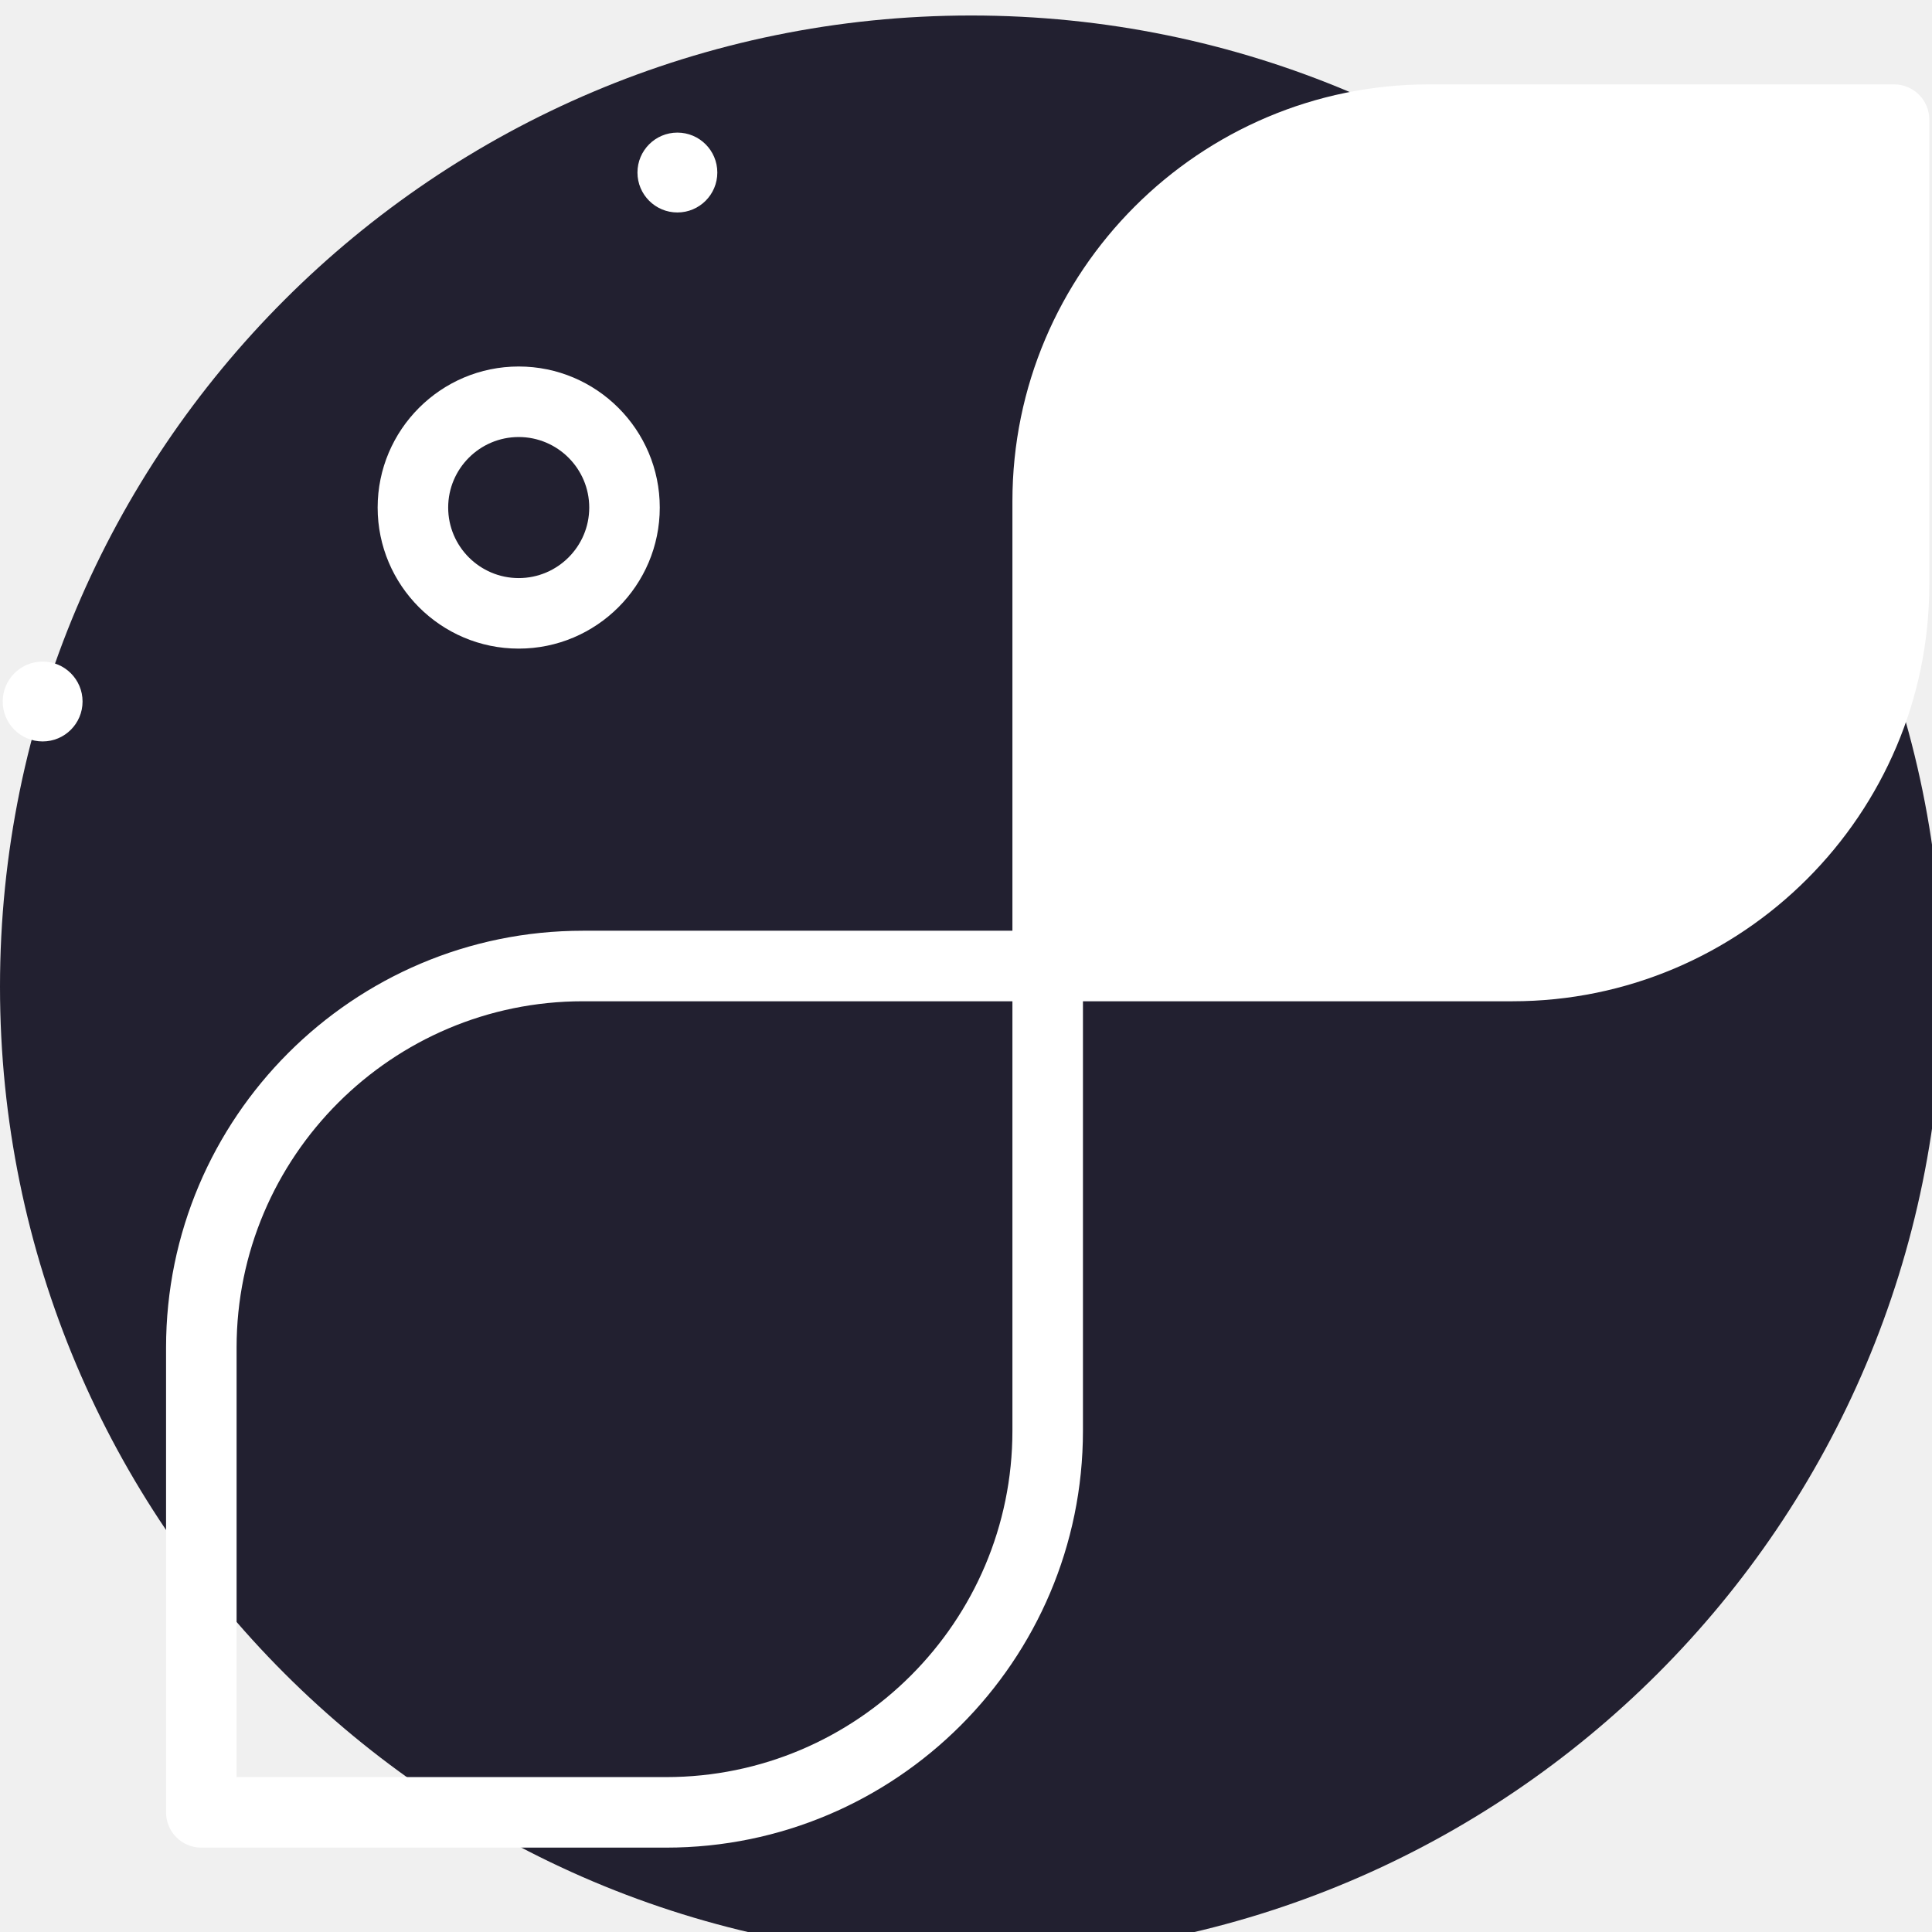
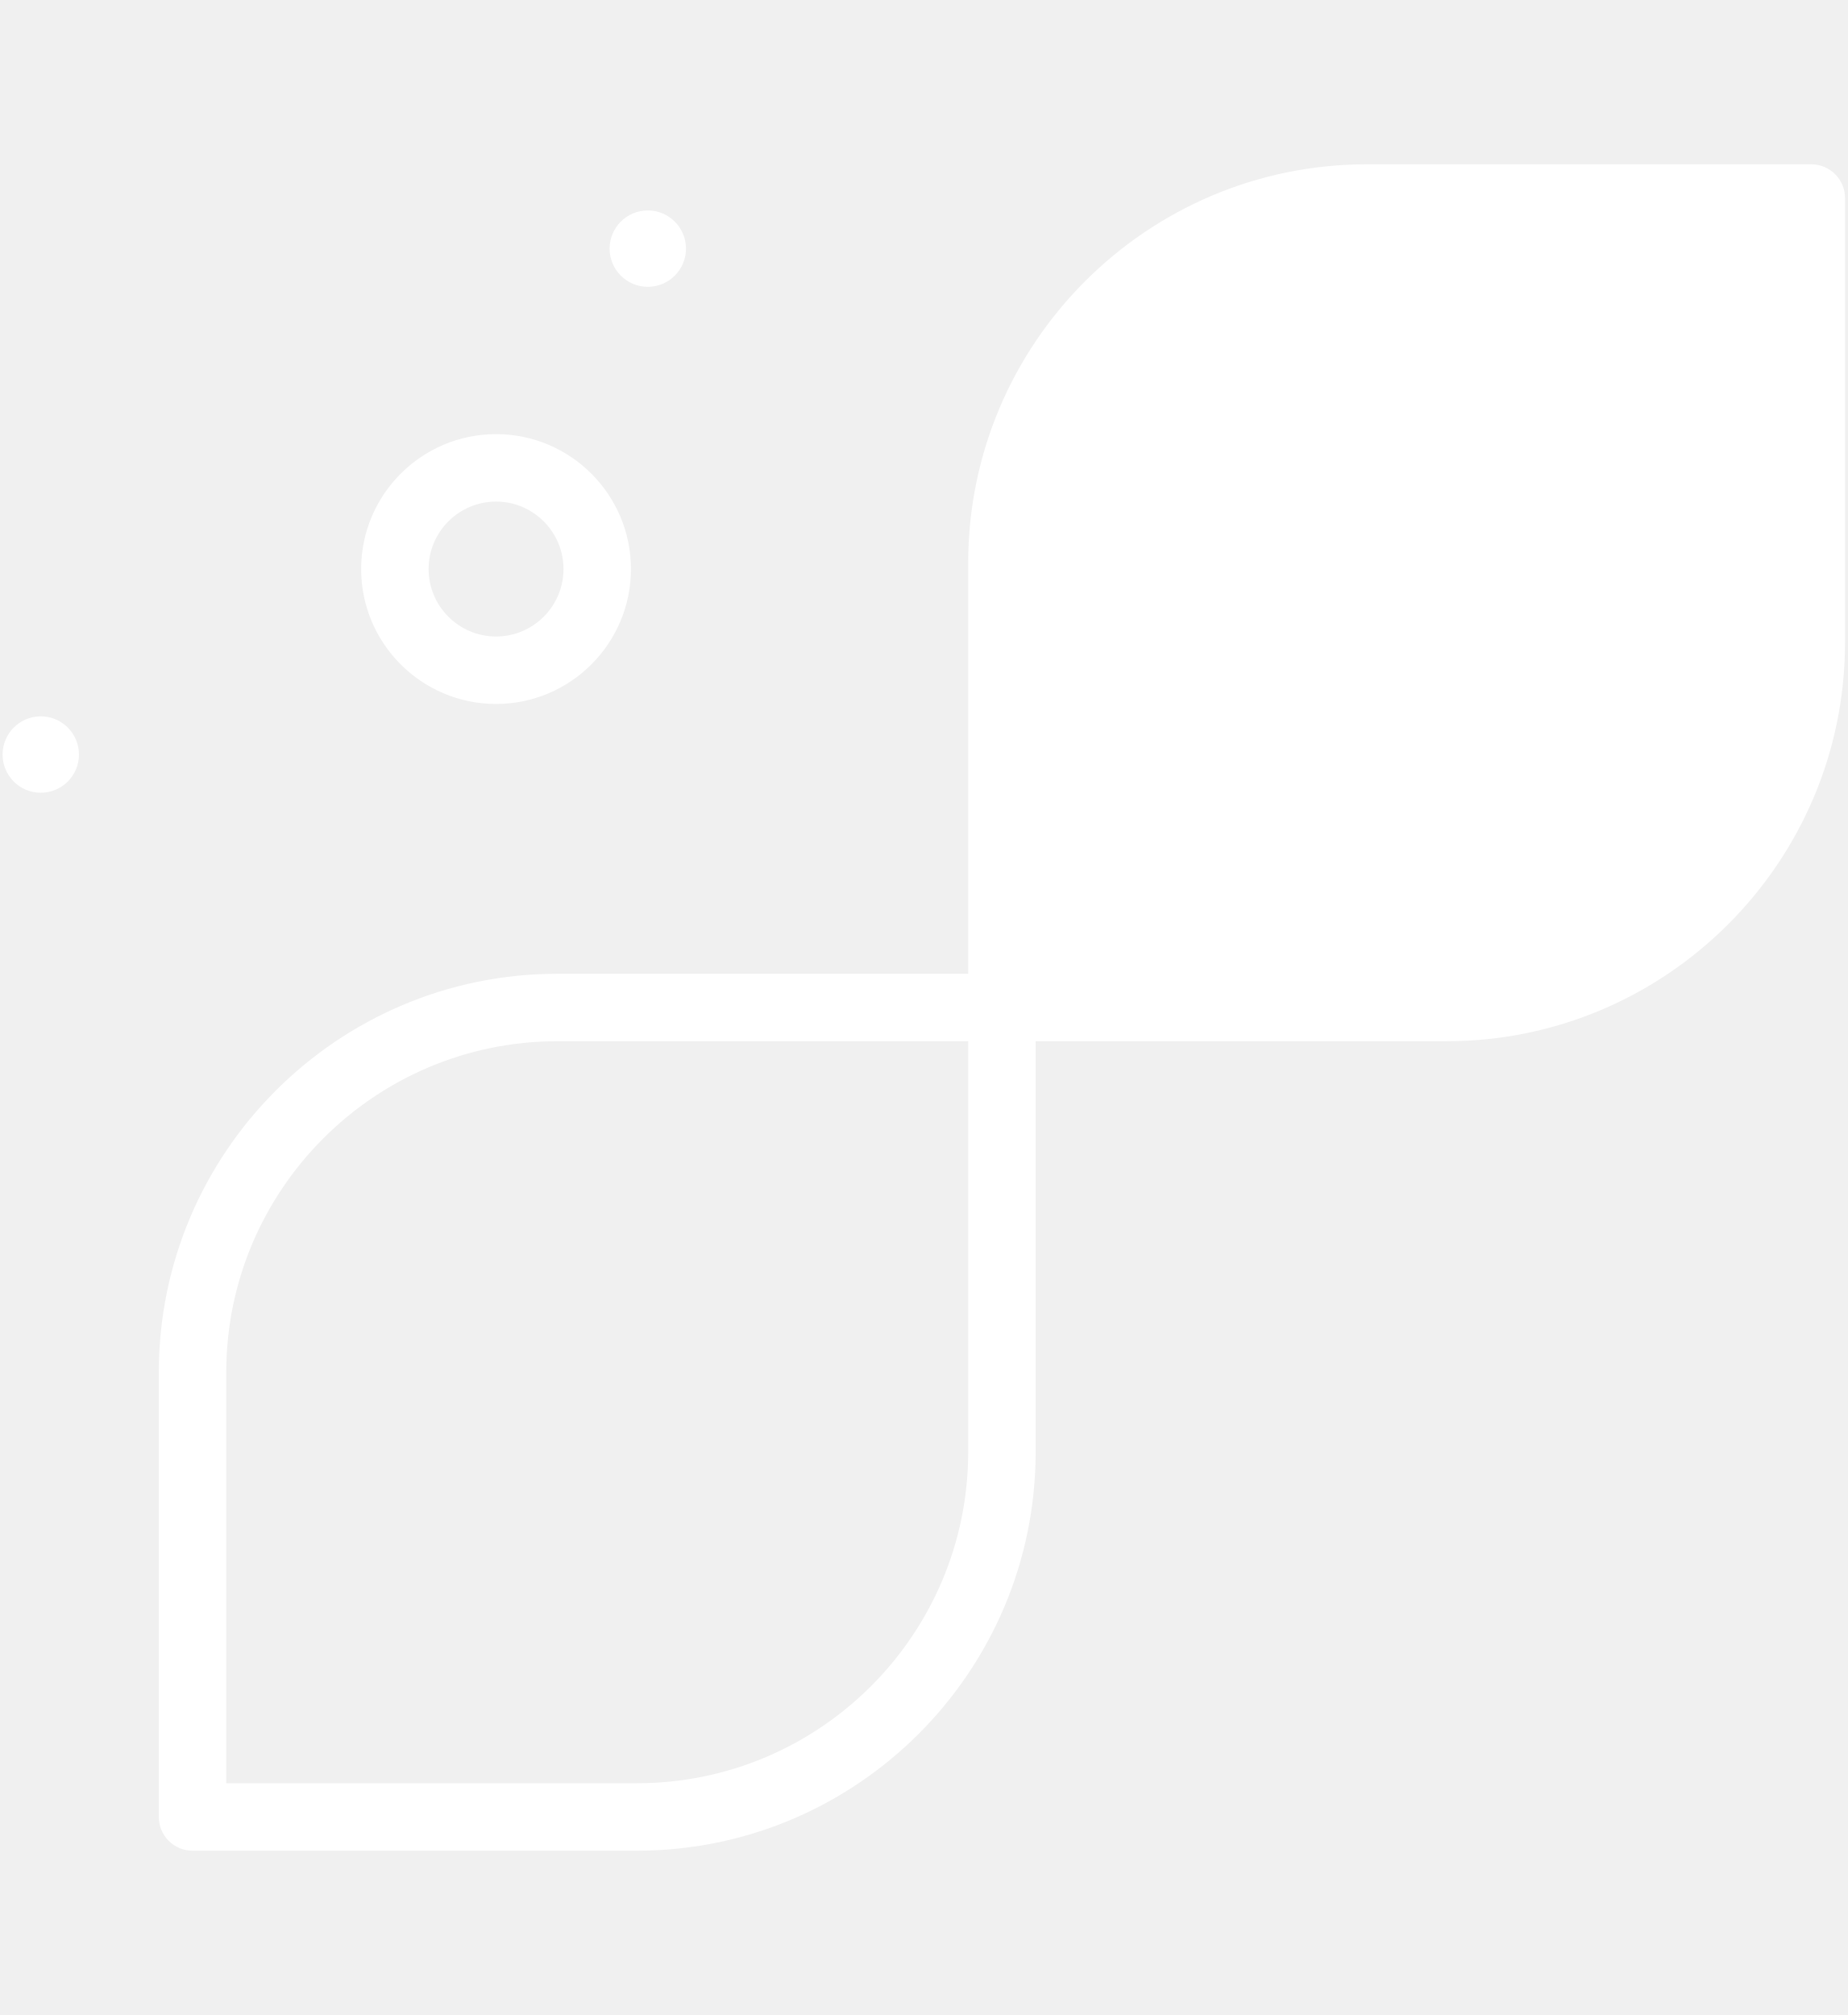
- <svg xmlns="http://www.w3.org/2000/svg" width="70" height="70" viewBox="0 0 374 342" fill="none">
-   <circle cx="188" cy="175" r="188" fill="#222030" />
+ <svg xmlns="http://www.w3.org/2000/svg" width="36.68" height="40" viewBox="0 0 374 342" fill="none">
  <path d="M100.412 109.56C115.472 109.56 127.719 97.313 127.719 82.254C127.719 67.194 115.472 54.947 100.412 54.947C85.353 54.947 73.106 67.194 73.106 82.254C73.106 97.313 85.351 109.56 100.412 109.56ZM100.412 68.6C107.939 68.6 114.066 74.727 114.066 82.254C114.066 89.78 107.939 95.907 100.412 95.907C92.886 95.907 86.759 89.78 86.759 82.254C86.759 74.727 92.884 68.6 100.412 68.6ZM123.401 17.4C123.401 13.13 126.862 9.669 131.131 9.669C135.399 9.669 138.86 13.13 138.86 17.4C138.86 21.669 135.399 25.13 131.131 25.13C126.862 25.13 123.401 21.669 123.401 17.4ZM15.982 119.8C15.982 124.069 12.521 127.53 8.252 127.53C3.984 127.53 0.523 124.069 0.523 119.8C0.523 115.53 3.984 112.069 8.252 112.069C12.521 112.069 15.982 115.53 15.982 119.8ZM366.652 0.333H276.678C232.186 0.333 195.986 36.534 195.986 81.026V164.173H112.839C68.346 164.173 32.146 200.374 32.146 244.866V334.84C32.146 338.614 35.199 341.667 38.972 341.667H128.946C173.439 341.667 209.639 305.467 209.639 260.974V177.827H292.786C337.279 177.827 373.479 141.627 373.479 97.134V7.16C373.479 3.387 370.426 0.333 366.652 0.333ZM195.986 260.974C195.986 297.94 165.912 328.013 128.946 328.013H45.799V244.866C45.799 207.9 75.872 177.827 112.839 177.827H195.986V260.974Z" fill="white" />
</svg>
